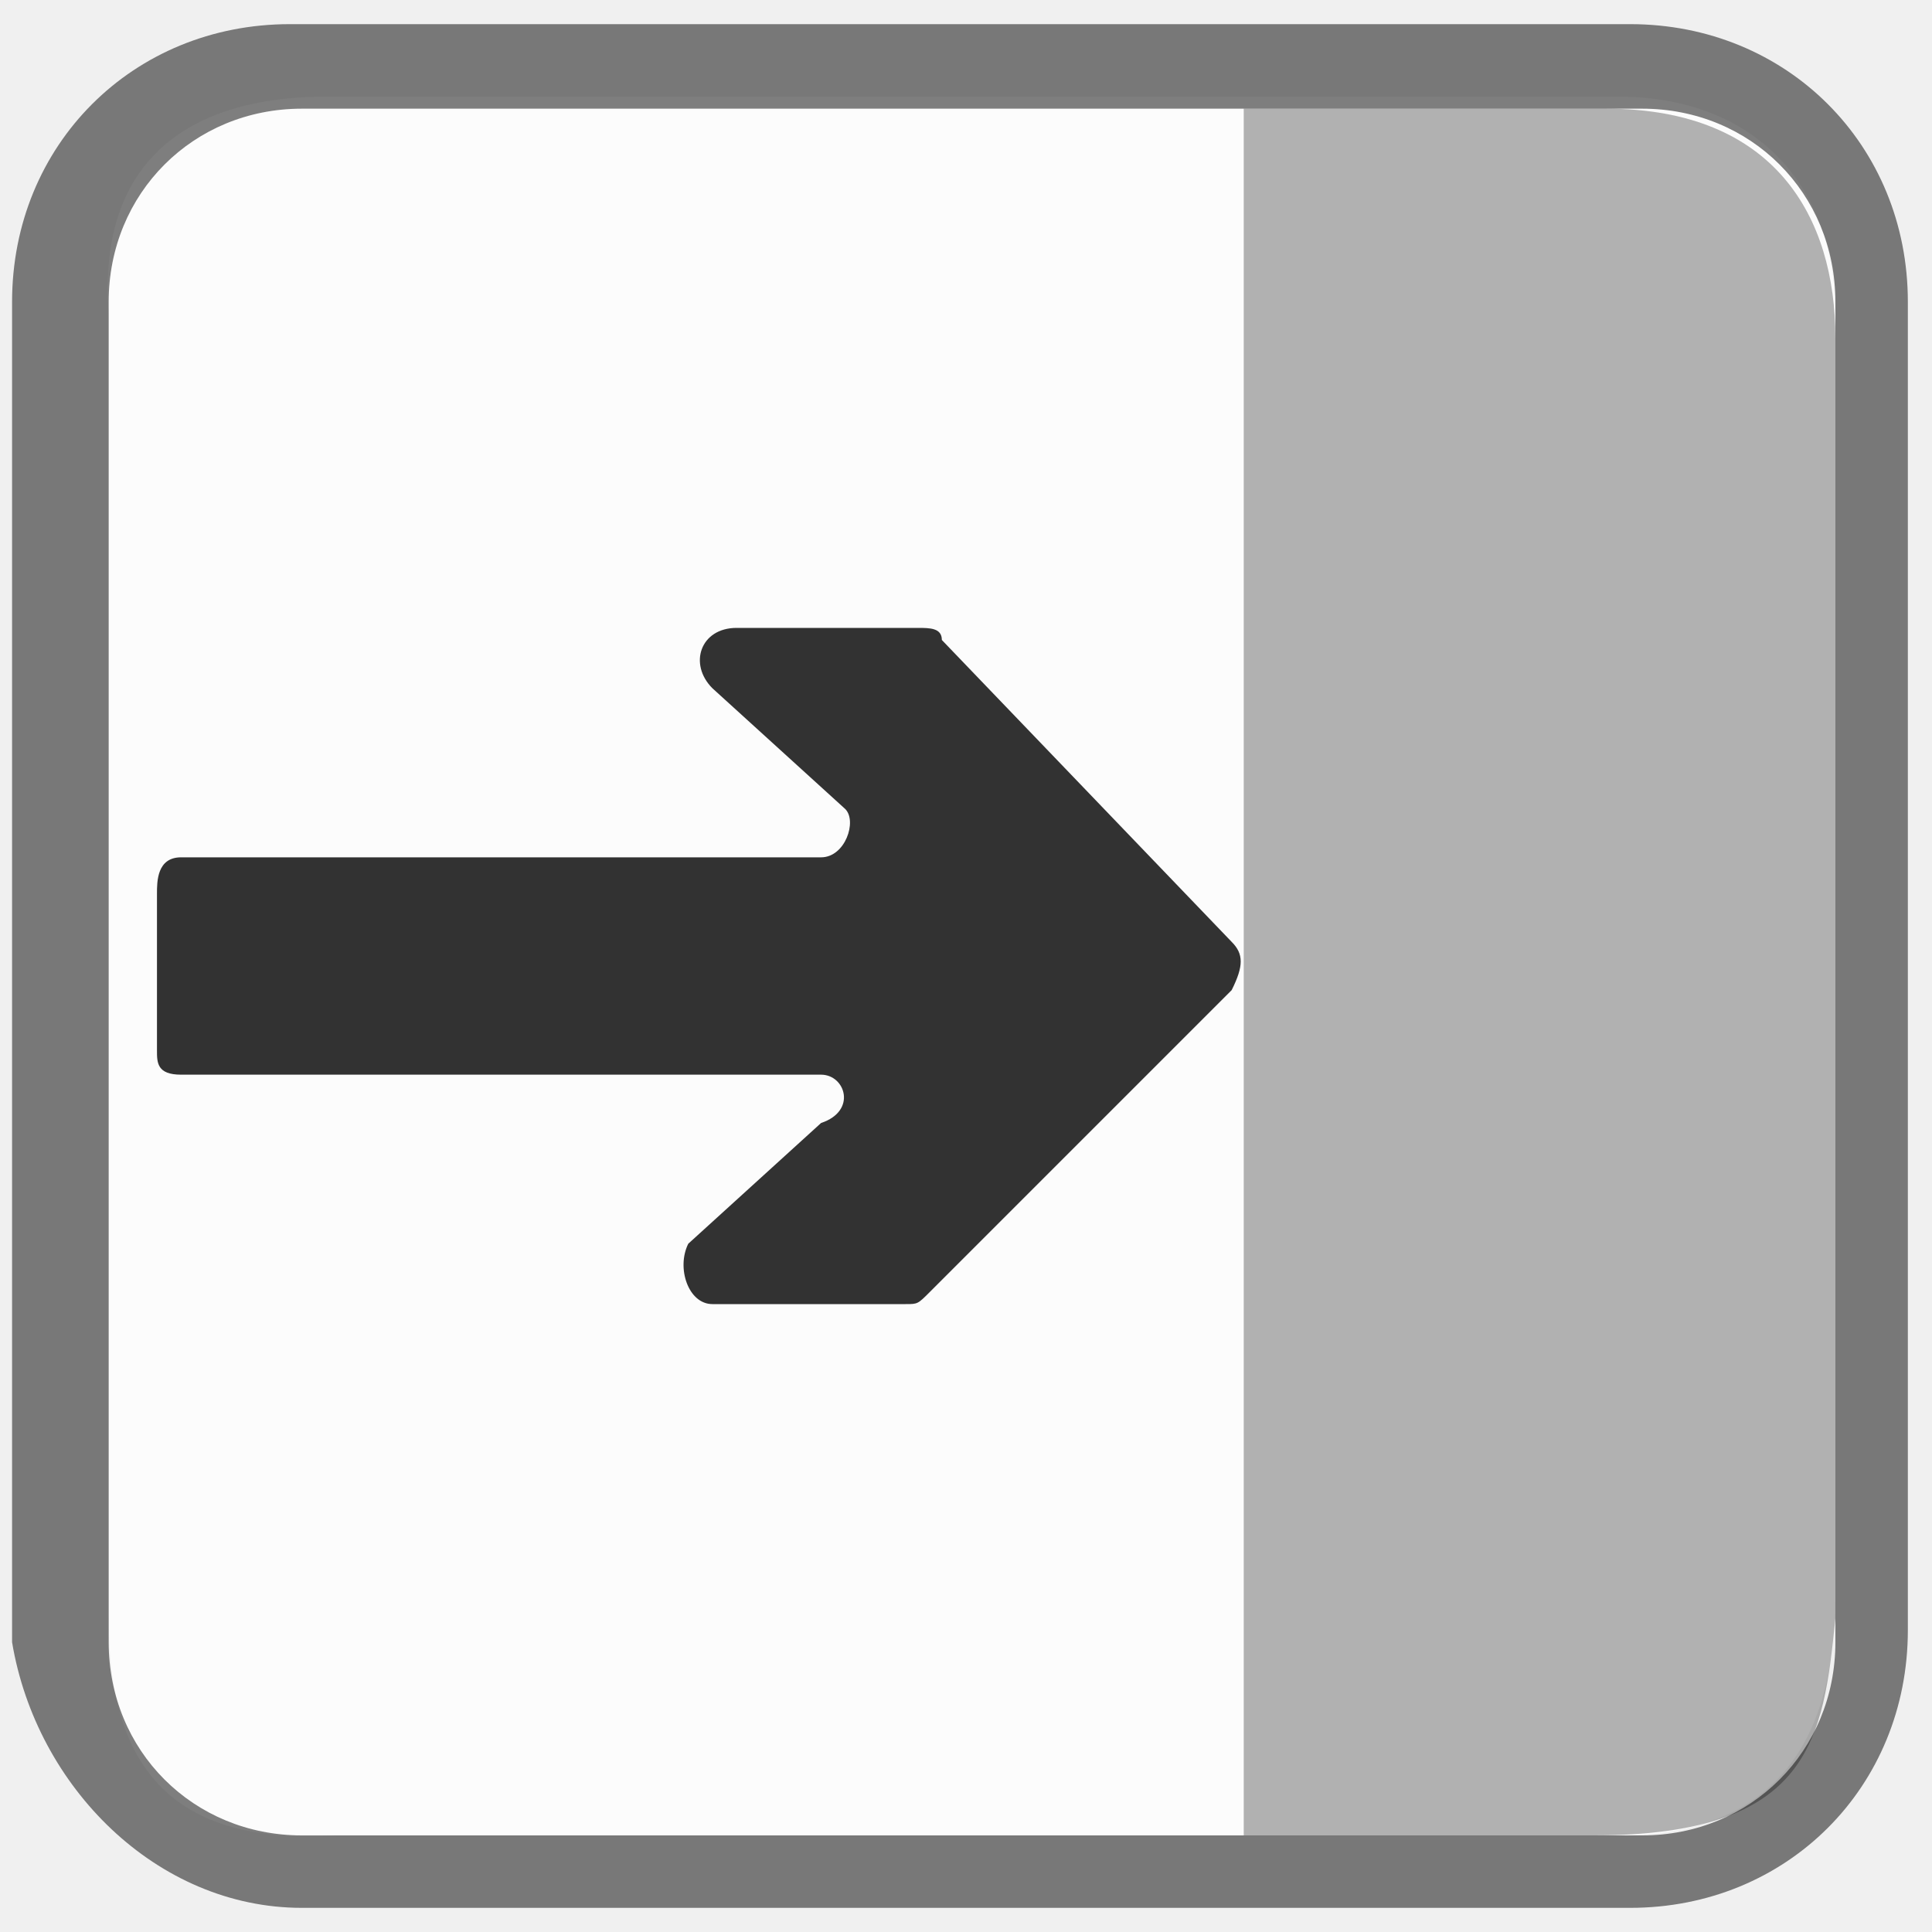
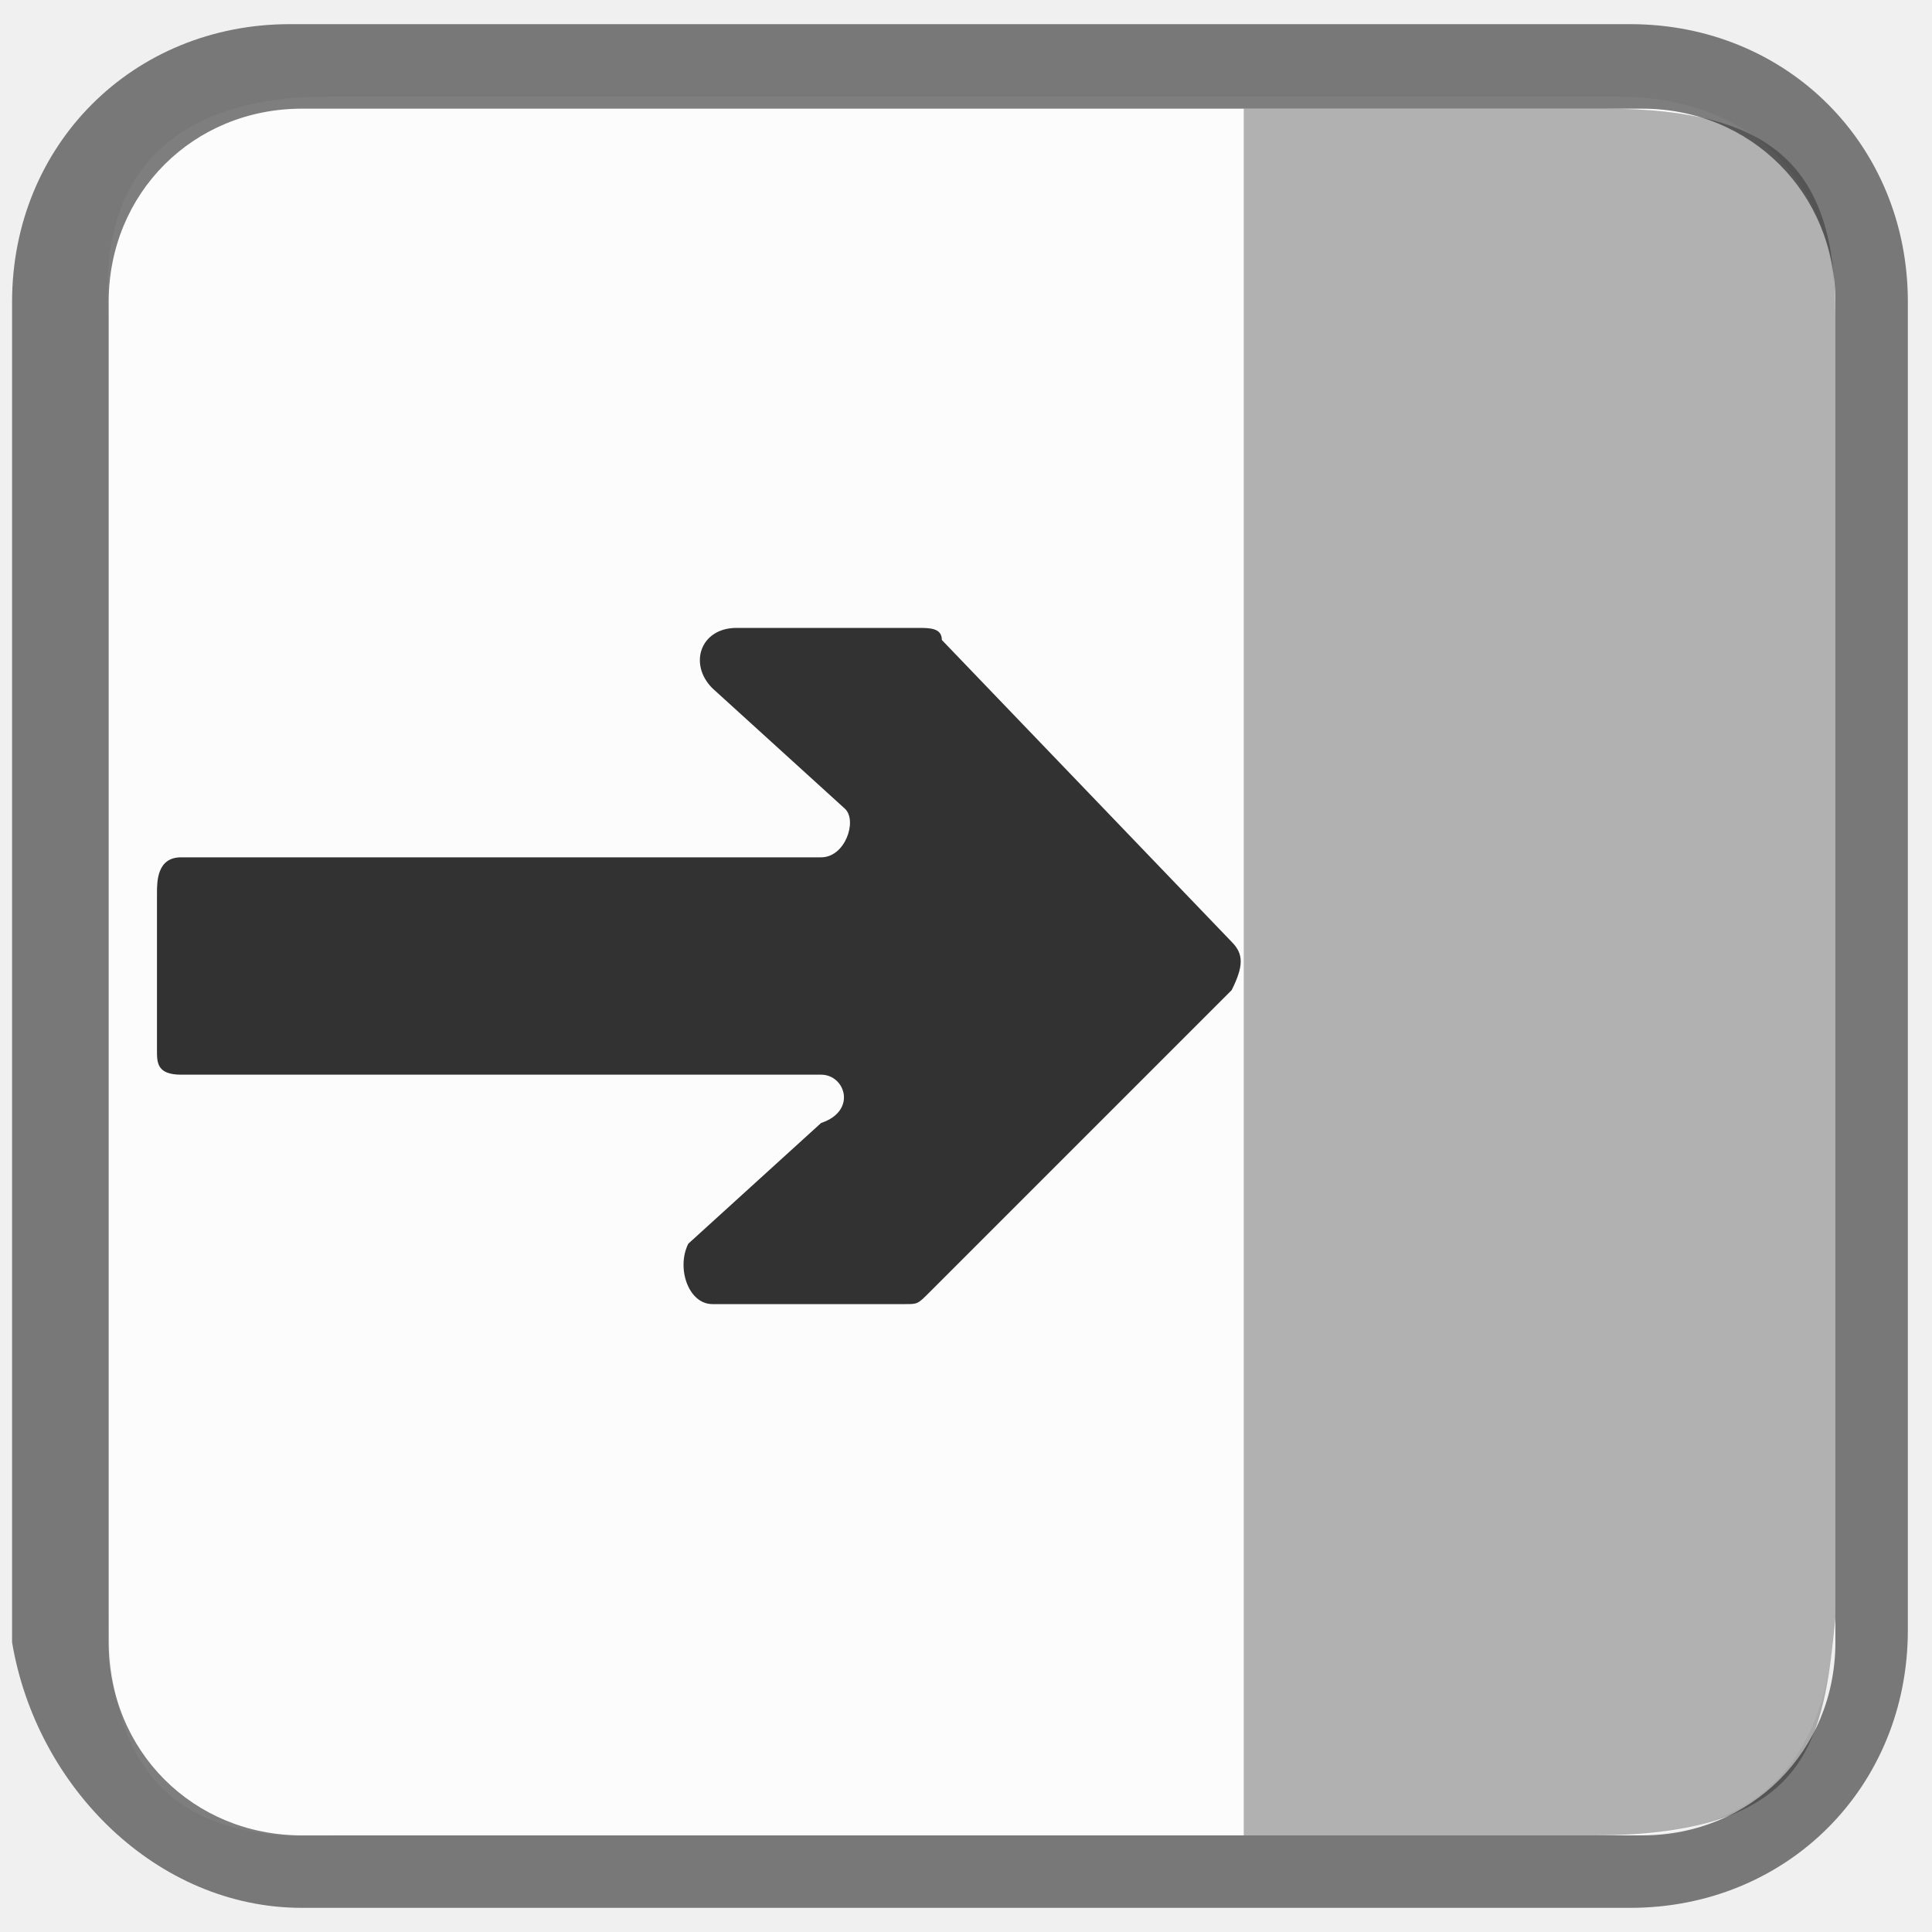
<svg xmlns="http://www.w3.org/2000/svg" version="1.1" id="Layer_1" x="0px" y="0px" viewBox="0 0 16 16" enable-background="new 0 0 16 16" xml:space="preserve">
  <path opacity="0.8" fill="#FFFFFF" enable-background="new    " d="M0.9,13.4V2.6C0.8,1.3,1.6,0.8,2.7,0.8h10.7  c1.1,0,1.8,0.7,1.8,1.8v10.6c0,1.1-0.4,2-1.8,2H2.8C1.3,15.3,0.9,14.5,0.9,13.4z" />
  <g opacity="0.5" enable-background="new    ">
    <path d="M0.1,13.6V2.5c0-1.3,1-2.3,2.3-2.3h11.1c1.3,0,2.3,1,2.3,2.3v11c0,1.3-1,2.3-2.3,2.3h-11C1.3,15.8,0.3,14.8,0.1,13.6z    M2.5,0.9c-0.9,0-1.6,0.7-1.6,1.6v11.1c0,0.9,0.7,1.6,1.6,1.6h11.1c0.9,0,1.6-0.7,1.6-1.6V2.5c0-0.9-0.7-1.6-1.6-1.6H2.5z" />
  </g>
  <path opacity="0.8" enable-background="new    " d="M1.3,7.4v1.3c0,0.1,0,0.2,0.2,0.2h5.3c0.2,0,0.3,0.3,0,0.4l-1.1,1  c-0.1,0.2,0,0.5,0.2,0.5h1.6c0.1,0,0.1,0,0.2-0.1l2.5-2.5c0.1-0.2,0.1-0.3,0-0.4L7.8,5.3c0-0.1-0.1-0.1-0.2-0.1H6.1  c-0.3,0-0.4,0.3-0.2,0.5l1.1,1c0.1,0.1,0,0.4-0.2,0.4H1.5C1.3,7.1,1.3,7.3,1.3,7.4z" />
-   <path opacity="0.3" enable-background="new    " d="M10.3,15.2h2.9c1.8,0,1.9-0.8,2-1.8V2.8c0-1-0.5-1.9-1.9-1.9h-3  C10.3,0.9,10.3,15.2,10.3,15.2z" />
+   <path opacity="0.3" enable-background="new    " d="M10.3,15.2h2.9c1.8,0,1.9-0.8,2-1.8l0-10.8c0-1.2-0.5-1.7-1.9-1.7h-3  C10.3,0.9,10.3,15.2,10.3,15.2z" />
  <g id="Arrow_10">
</g>
</svg>
